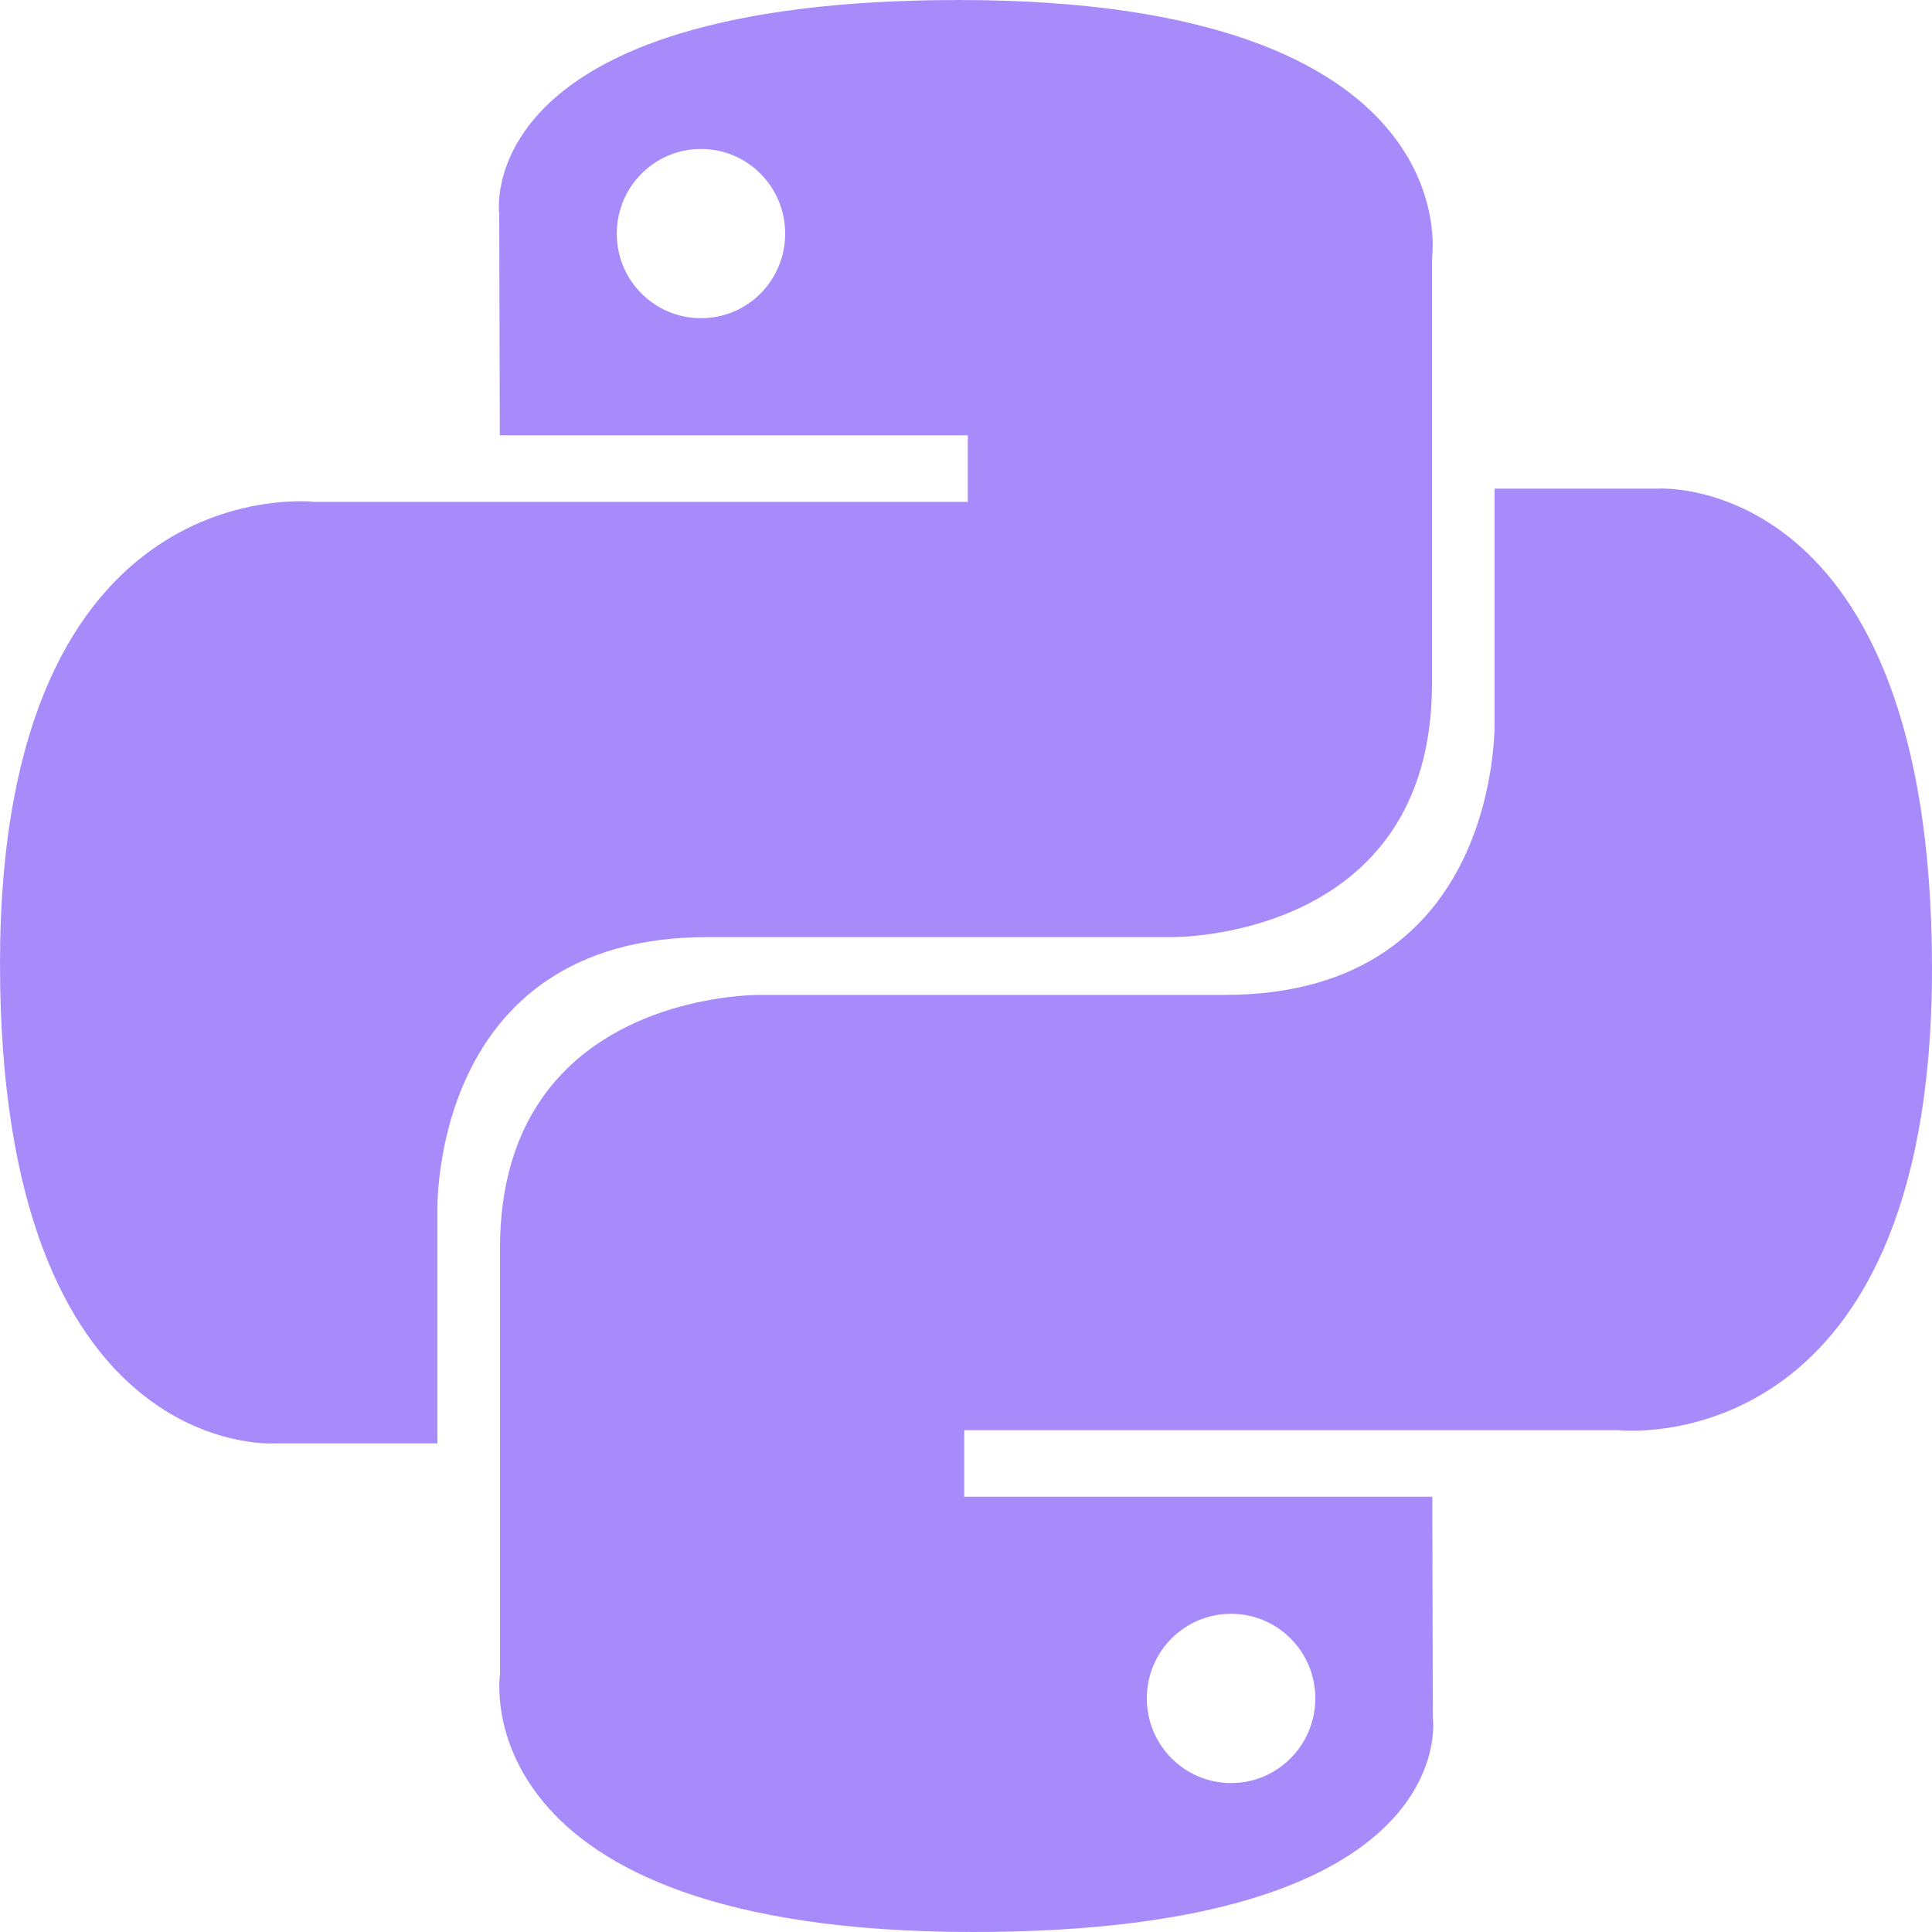
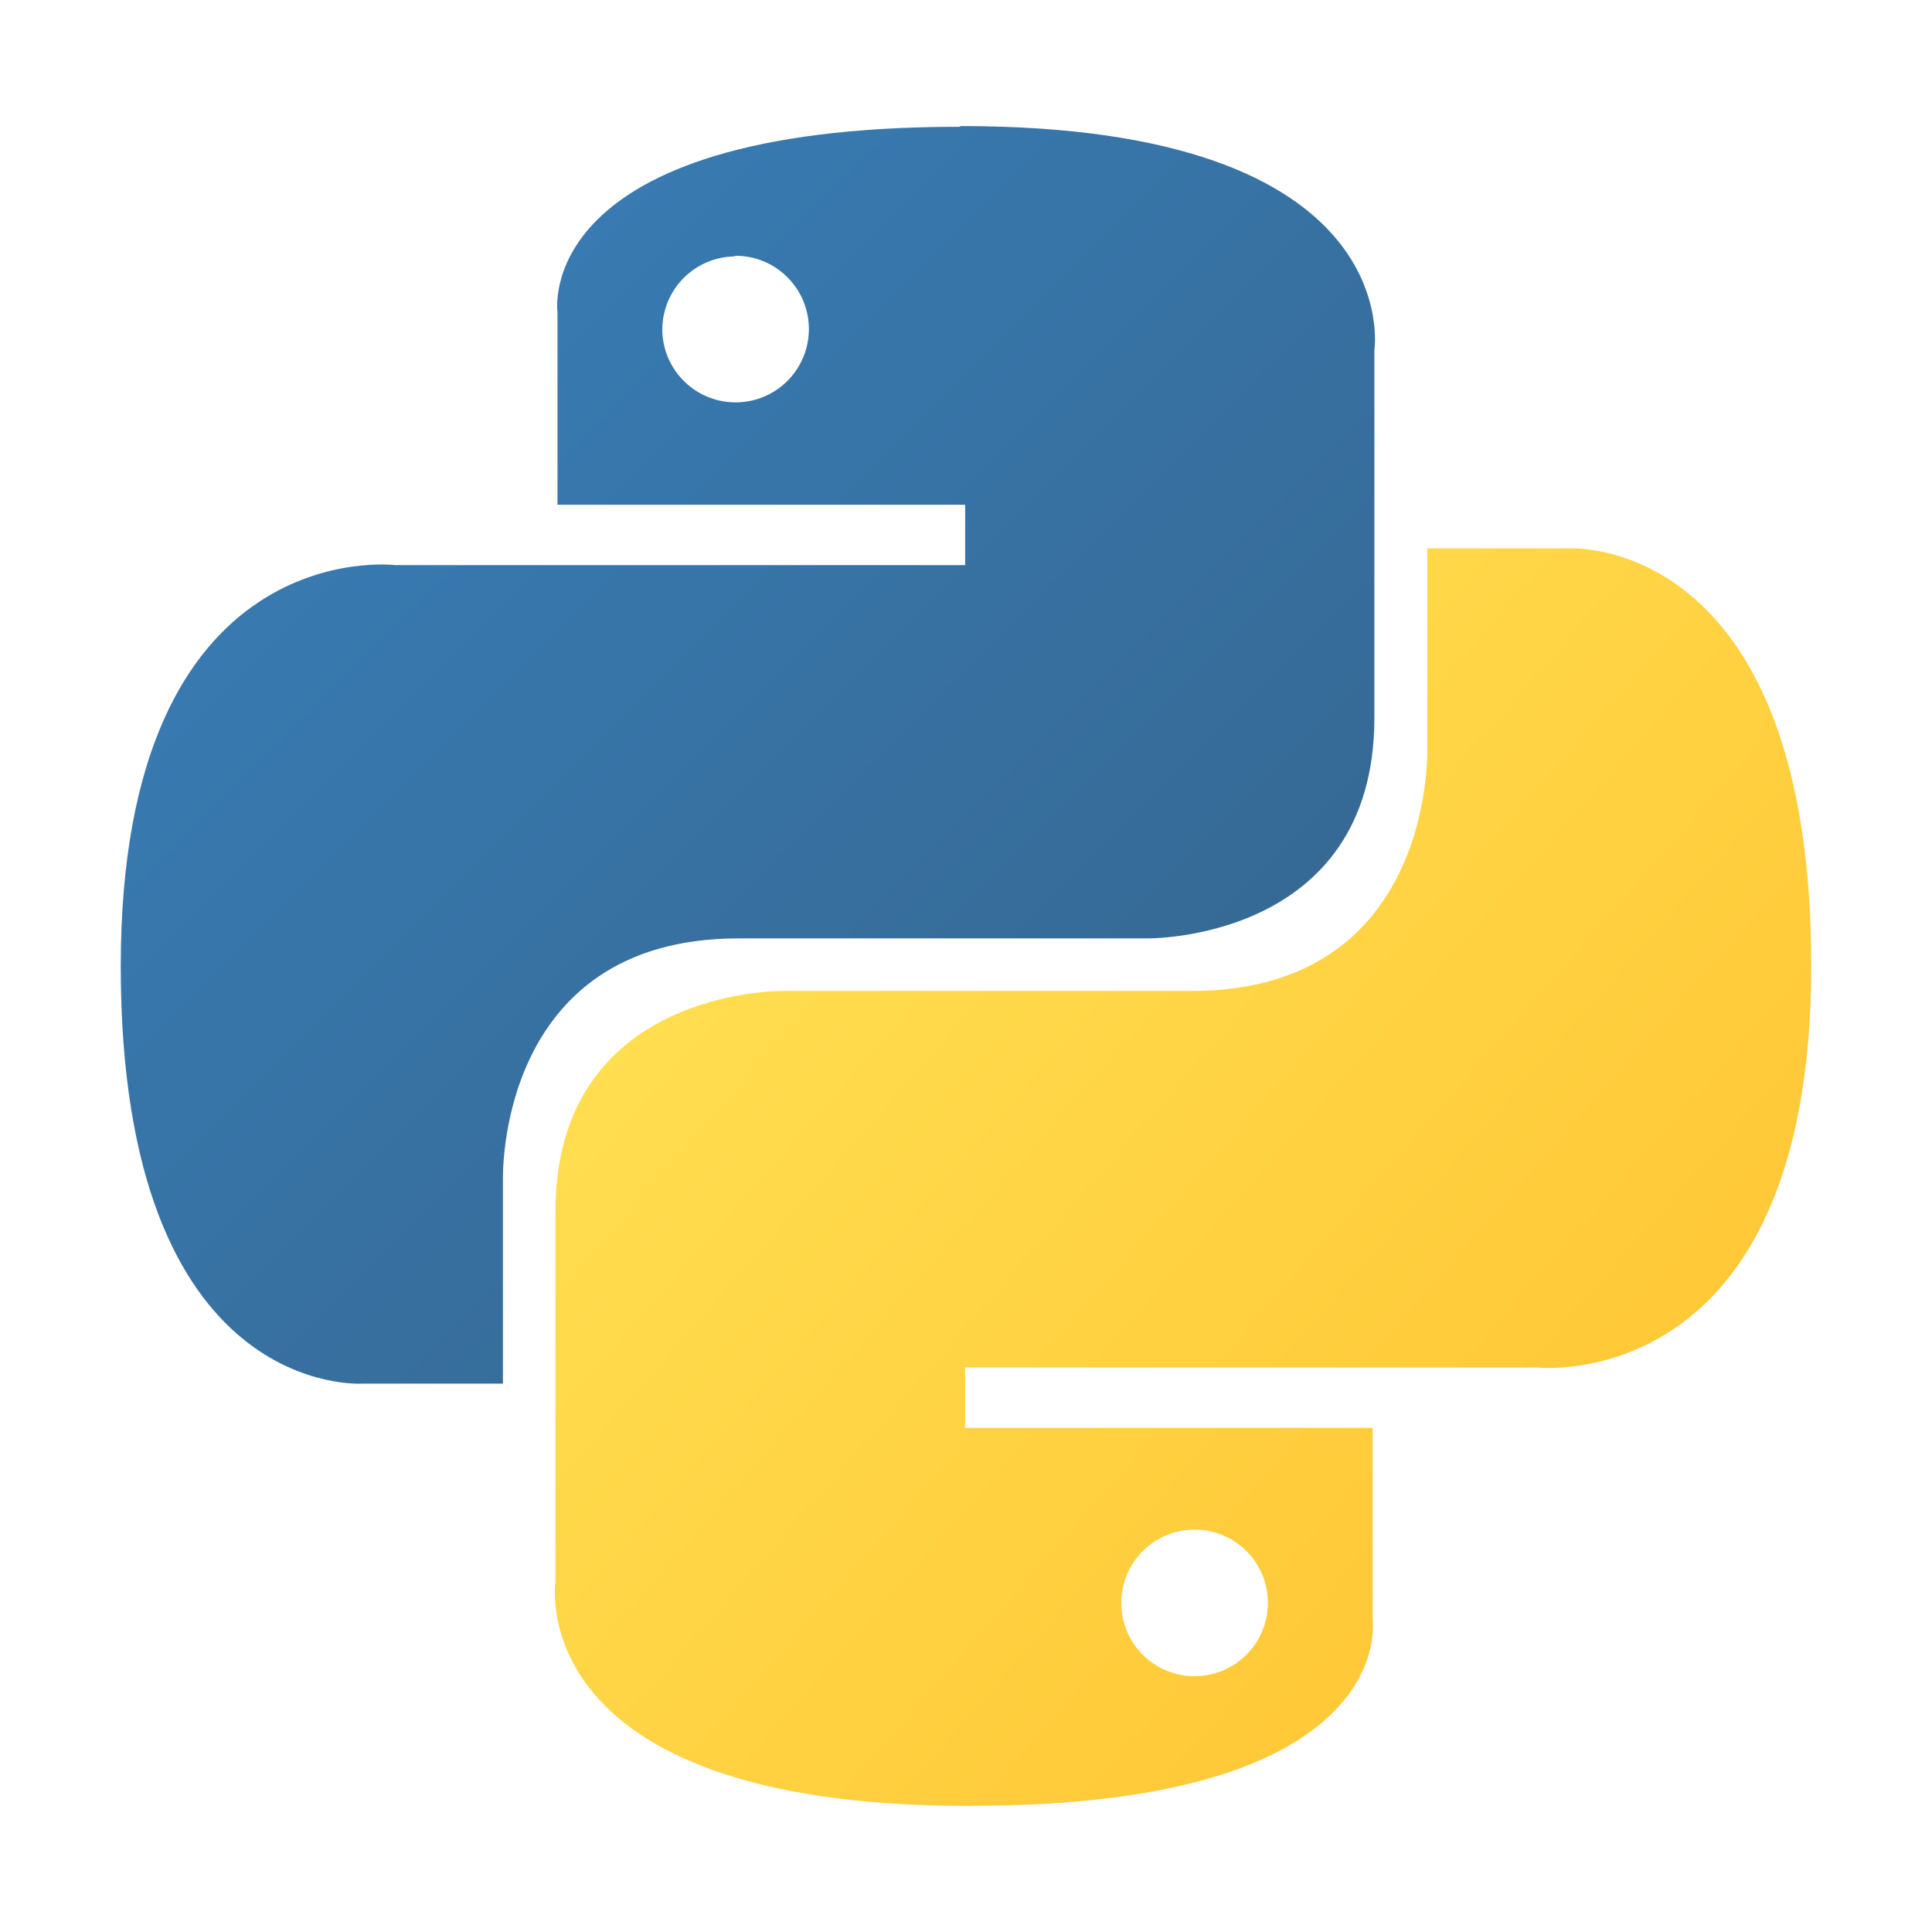
- <svg xmlns="http://www.w3.org/2000/svg" width="800px" height="800px" viewBox="0 0 20 20" version="1.1">
+ <svg xmlns="http://www.w3.org/2000/svg" width="800px" height="800px" viewBox="0 0 32 32">
  <defs>
- 
-     </defs>
-   <g id="Page-1" stroke="none" stroke-width="1" fill="none" fill-rule="evenodd">
-     <g id="Dribbble-Light-Preview" transform="translate(-340, -7599)" fill="rgb(167 139 250)">
-       <g id="icons" transform="translate(56, 160)">
-         <path d="M296.744,7457.458 C296.262,7457.458 295.872,7457.066 295.872,7456.581 C295.872,7456.097 296.262,7455.706 296.744,7455.706 C297.226,7455.706 297.616,7456.097 297.616,7456.581 C297.616,7457.066 297.226,7457.458 296.744,7457.458 M294.072,7459 C299.15,7459 298.833,7456.786 298.833,7456.786 L298.827,7454.494 L293.982,7454.494 L293.982,7453.805 L300.751,7453.805 C300.751,7453.805 304,7454.176 304,7449.026 C304,7443.876 301.165,7444.058 301.165,7444.058 L299.472,7444.058 L299.472,7446.449 C299.472,7446.449 299.563,7449.299 296.682,7449.299 L291.876,7449.299 C291.876,7449.299 289.176,7449.255 289.176,7451.922 L289.176,7456.331 C289.176,7456.331 288.766,7459 294.072,7459 M291.257,7440.542 C291.739,7440.542 292.128,7440.934 292.128,7441.419 C292.128,7441.903 291.739,7442.294 291.257,7442.294 C290.775,7442.294 290.385,7441.903 290.385,7441.419 C290.385,7440.934 290.775,7440.542 291.257,7440.542 M293.928,7439 C288.851,7439 289.168,7441.214 289.168,7441.214 L289.174,7443.506 L294.019,7443.506 L294.019,7444.195 L287.249,7444.195 C287.249,7444.195 284,7443.824 284,7448.974 C284,7454.124 286.836,7453.942 286.836,7453.942 L288.528,7453.942 L288.528,7451.551 C288.528,7451.551 288.437,7448.701 291.319,7448.701 L296.124,7448.701 C296.124,7448.701 298.824,7448.745 298.824,7446.078 L298.824,7441.669 C298.824,7441.669 299.234,7439 293.928,7439" id="python-[#127]">
- 
-                 </path>
-       </g>
-     </g>
-   </g>
+     <linearGradient id="a" x1="-133.268" y1="-202.91" x2="-133.198" y2="-202.84" gradientTransform="translate(25243.061 38519.17) scale(189.38 189.81)" gradientUnits="userSpaceOnUse">
+       <stop offset="0" stop-color="#387eb8" />
+       <stop offset="1" stop-color="#366994" />
+     </linearGradient>
+     <linearGradient id="b" x1="-133.575" y1="-203.203" x2="-133.495" y2="-203.133" gradientTransform="translate(25309.061 38583.42) scale(189.38 189.81)" gradientUnits="userSpaceOnUse">
+       <stop offset="0" stop-color="#ffe052" />
+       <stop offset="1" stop-color="#ffc331" />
+     </linearGradient>
+   </defs>
+   <path d="M15.885,2.1c-7.1,0-6.651,3.07-6.651,3.07V8.36h6.752v1H6.545S2,8.8,2,16.005s4.013,6.912,4.013,6.912H8.33V19.556s-.13-4.013,3.9-4.013h6.762s3.772.06,3.772-3.652V5.8s.572-3.712-6.842-3.712h0ZM12.153,4.237a1.214,1.214,0,1,1-1.183,1.244v-.02a1.214,1.214,0,0,1,1.214-1.214h0Z" style="fill:url(#a)" />
+   <path d="M16.085,29.91c7.1,0,6.651-3.08,6.651-3.08V23.65H15.985v-1h9.47S30,23.158,30,15.995s-4.013-6.912-4.013-6.912H23.64V12.4s.13,4.013-3.9,4.013H12.975S9.2,16.356,9.2,20.068V26.2s-.572,3.712,6.842,3.712h.04Zm3.732-2.147A1.214,1.214,0,1,1,21,26.519v.03a1.214,1.214,0,0,1-1.214,1.214h.03Z" style="fill:url(#b)" />
</svg>
